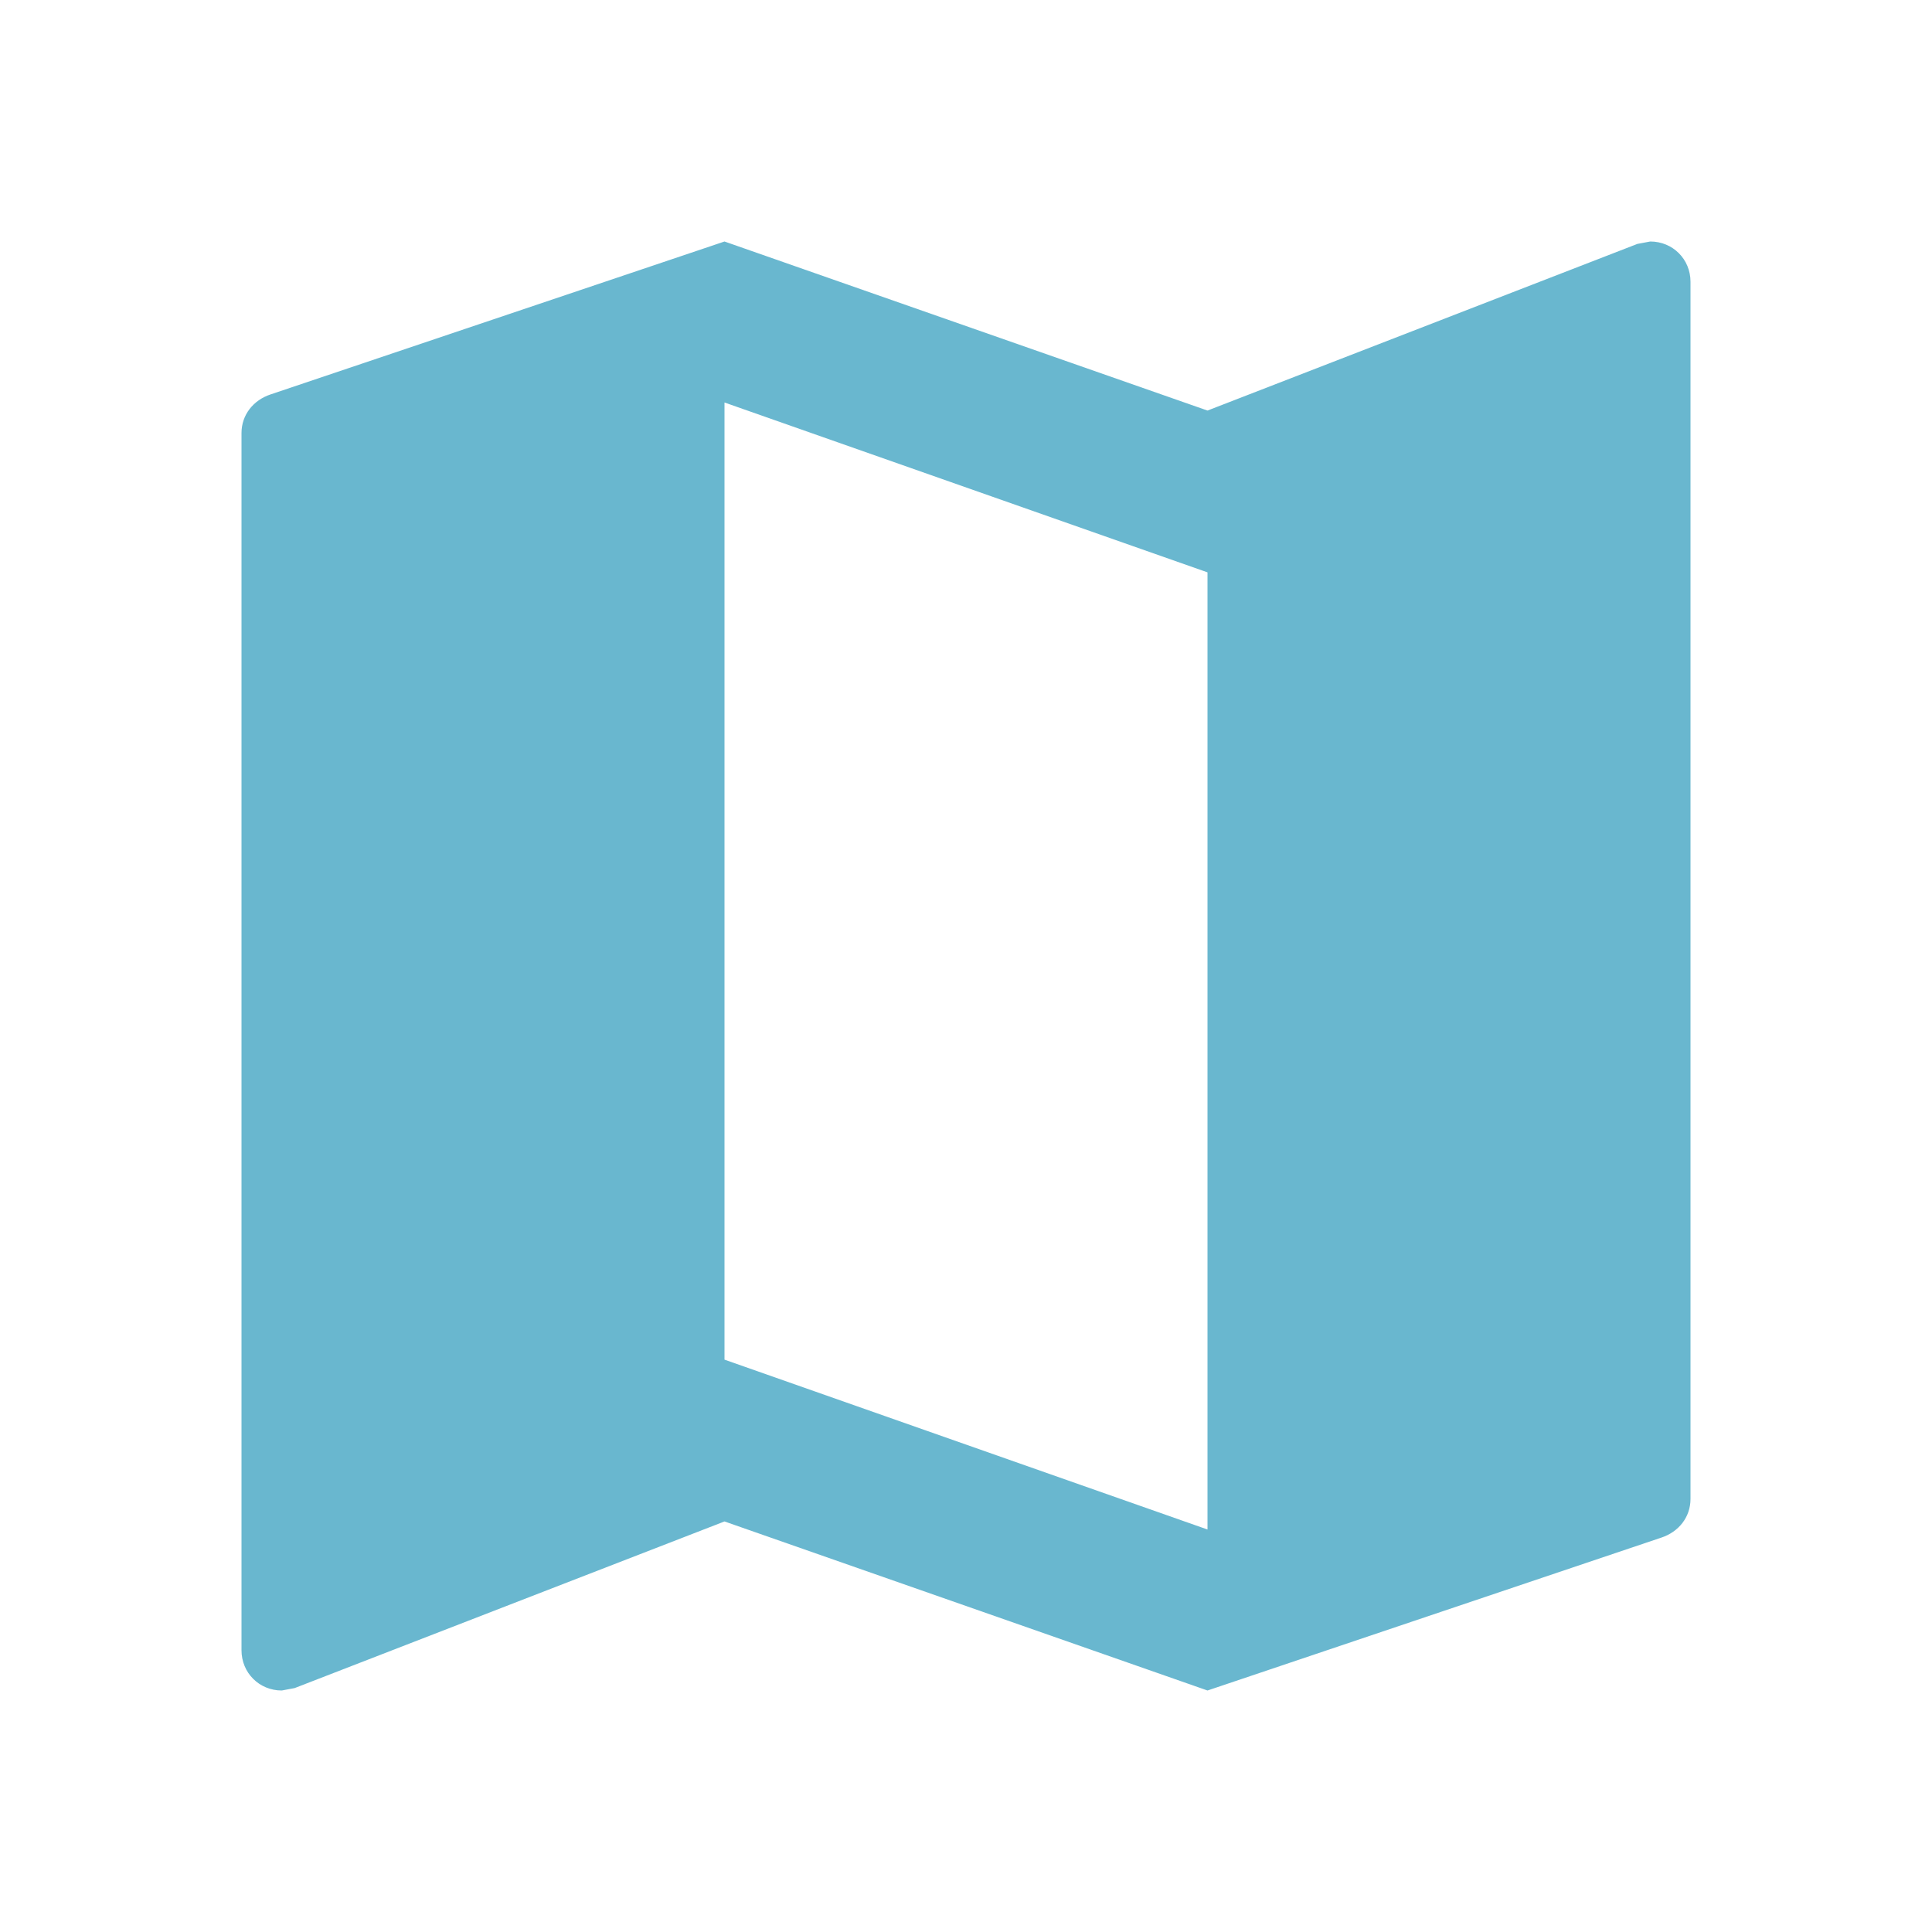
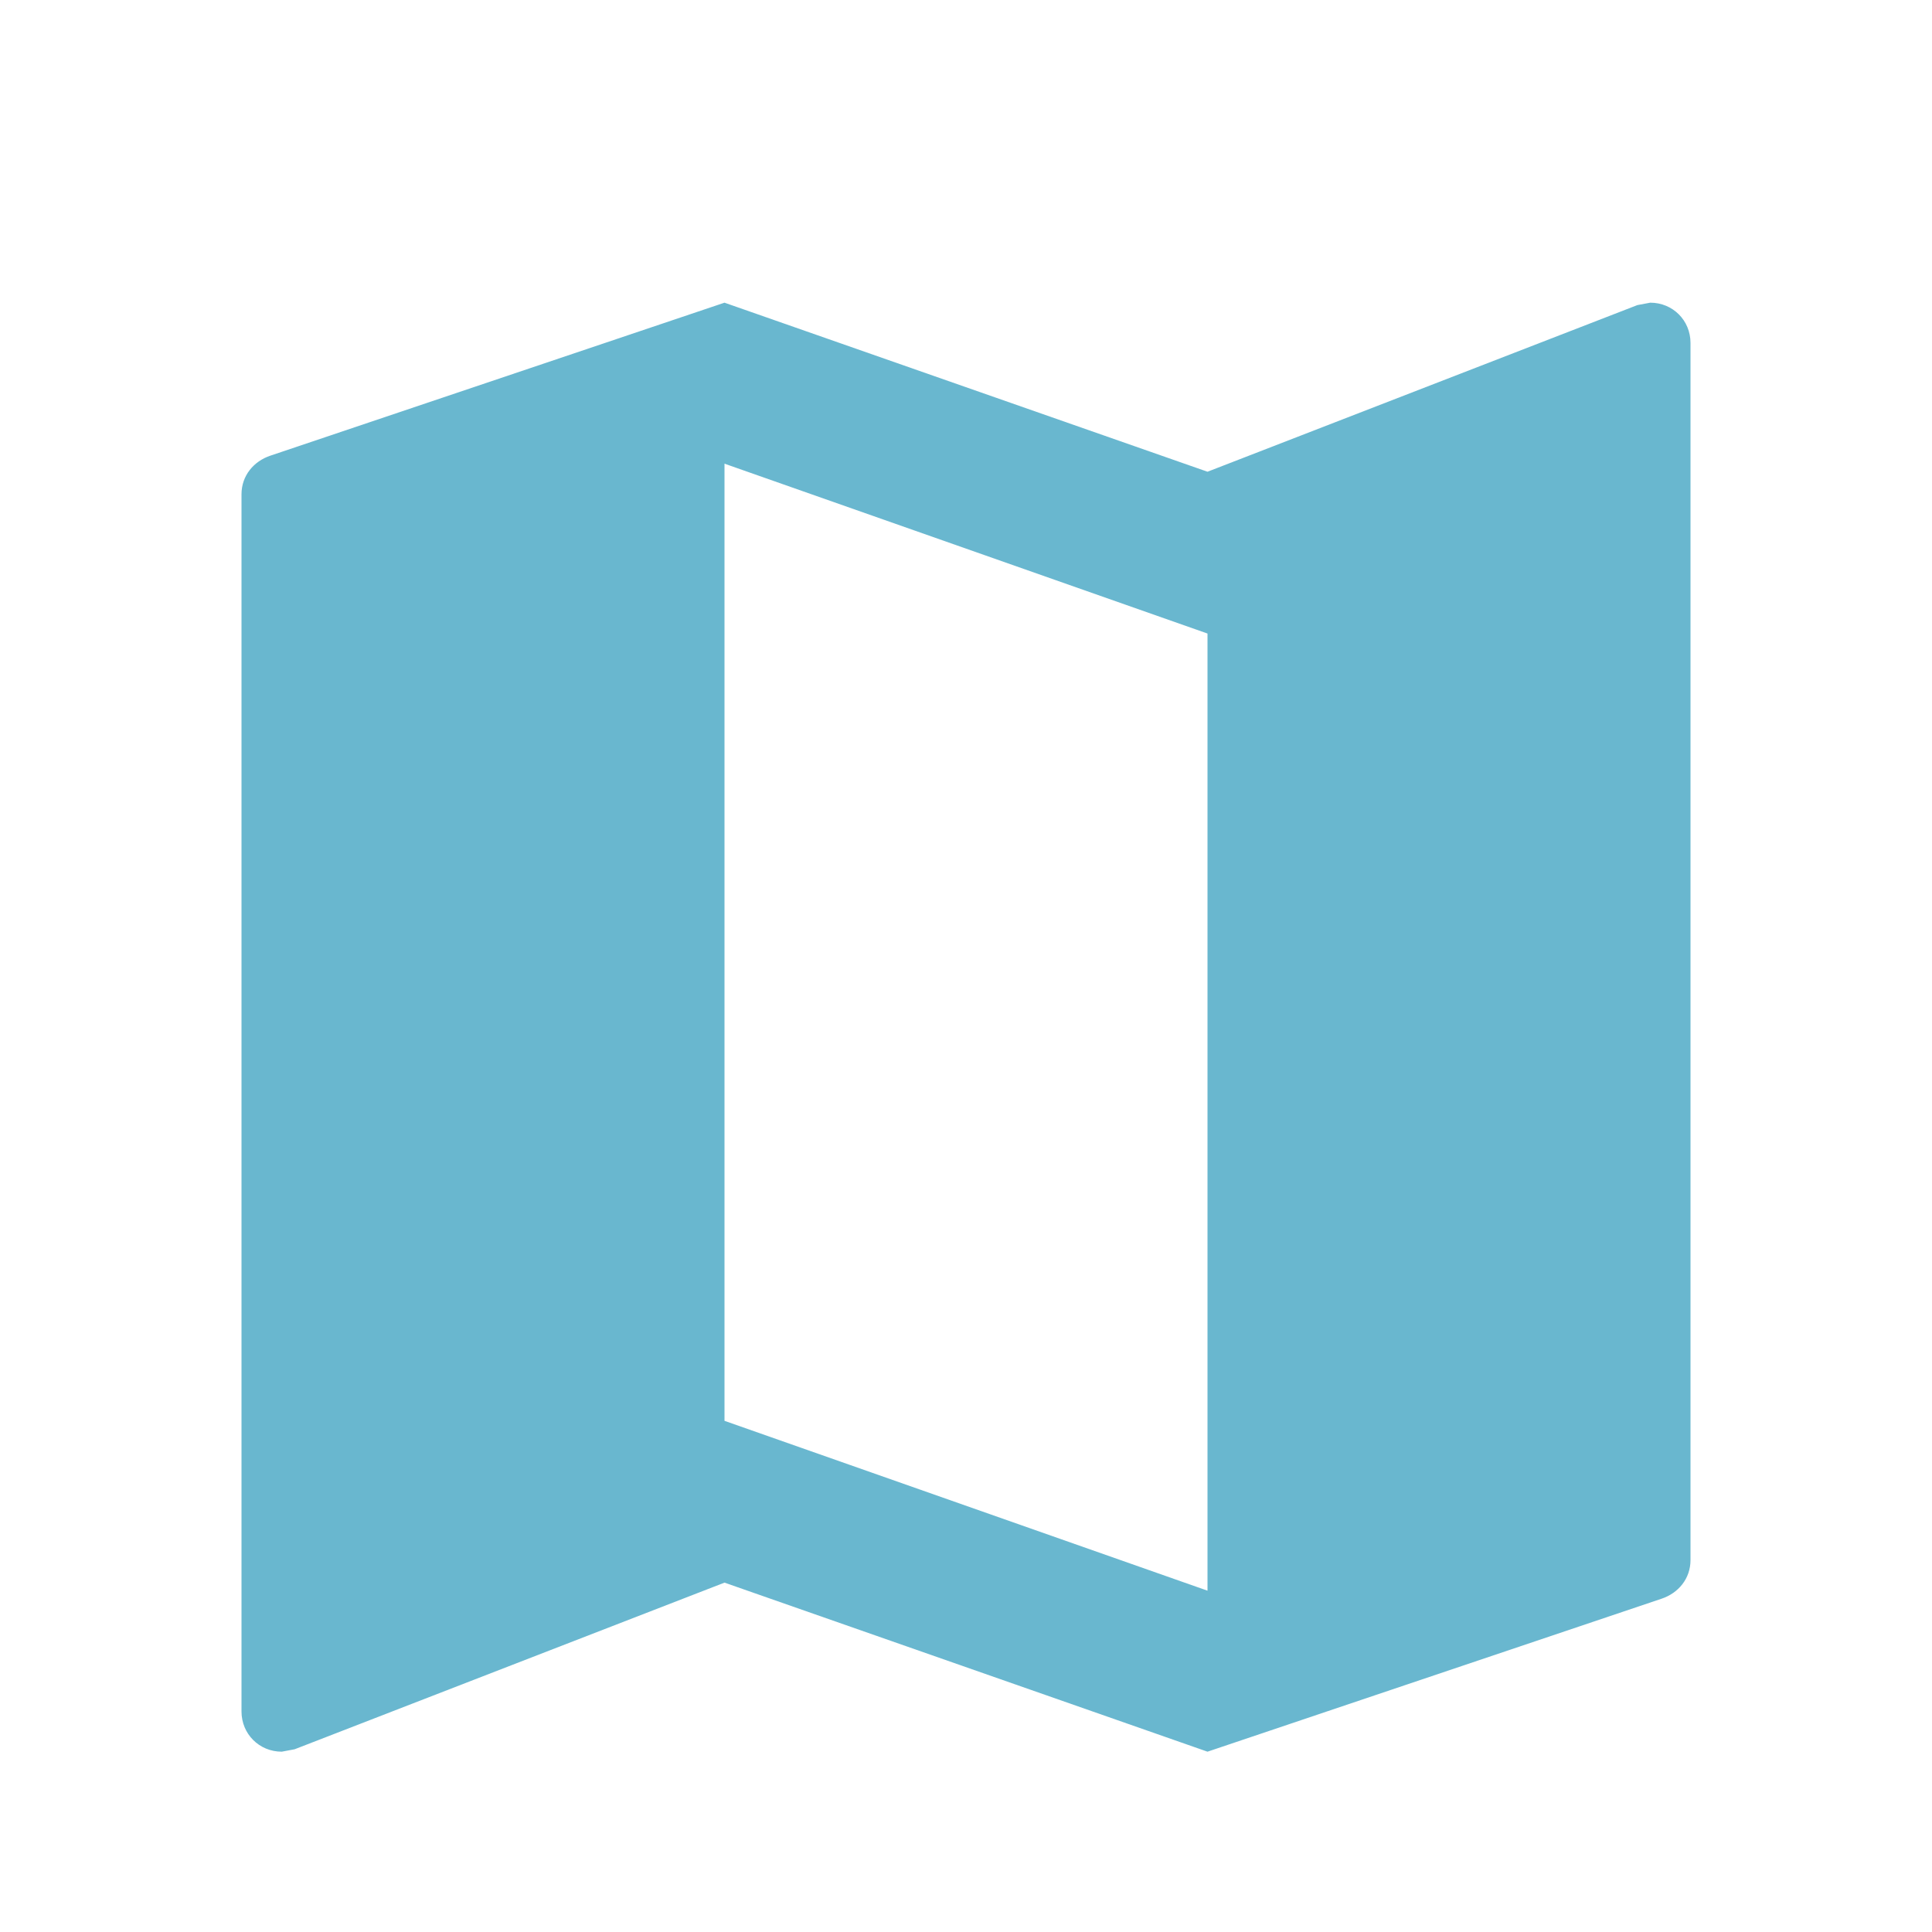
<svg xmlns="http://www.w3.org/2000/svg" width="20" height="20" viewBox="0 0 24 24">
-   <path fill="#69B7CF" d="M20.5 3l-.16.03L15 5.1 9 3 3.36 4.9c-.21.07-.36.25-.36.48V20.5c0 .28.22.5.5.5l.16-.03L9 18.9l6 2.1 5.64-1.9c.21-.07.36-.25.36-.48V3.5c0-.28-.22-.5-.5-.5zM15 19l-6-2.11V5l6 2.11V19z" />
-   <path fill="none" d="M0 0h24v24H0z" />
+   <path d="m20.5 3.76-0.16 0.03-5.34 2.07-6-2.1-5.64 1.9c-0.21 0.07-0.36 0.25-0.36 0.48v15.12c0 0.28 0.22 0.5 0.5 0.5l0.16-0.03 5.34-2.07 6 2.1 5.64-1.9c0.21-0.07 0.36-0.25 0.36-0.48v-15.12c0-0.28-0.22-0.5-0.5-0.5zm-5.5 16-6-2.11v-11.89l6 2.11z" fill="#69b7cf" />
+   <path d="M0 0h24v24H0z" fill="none" />
</svg>
